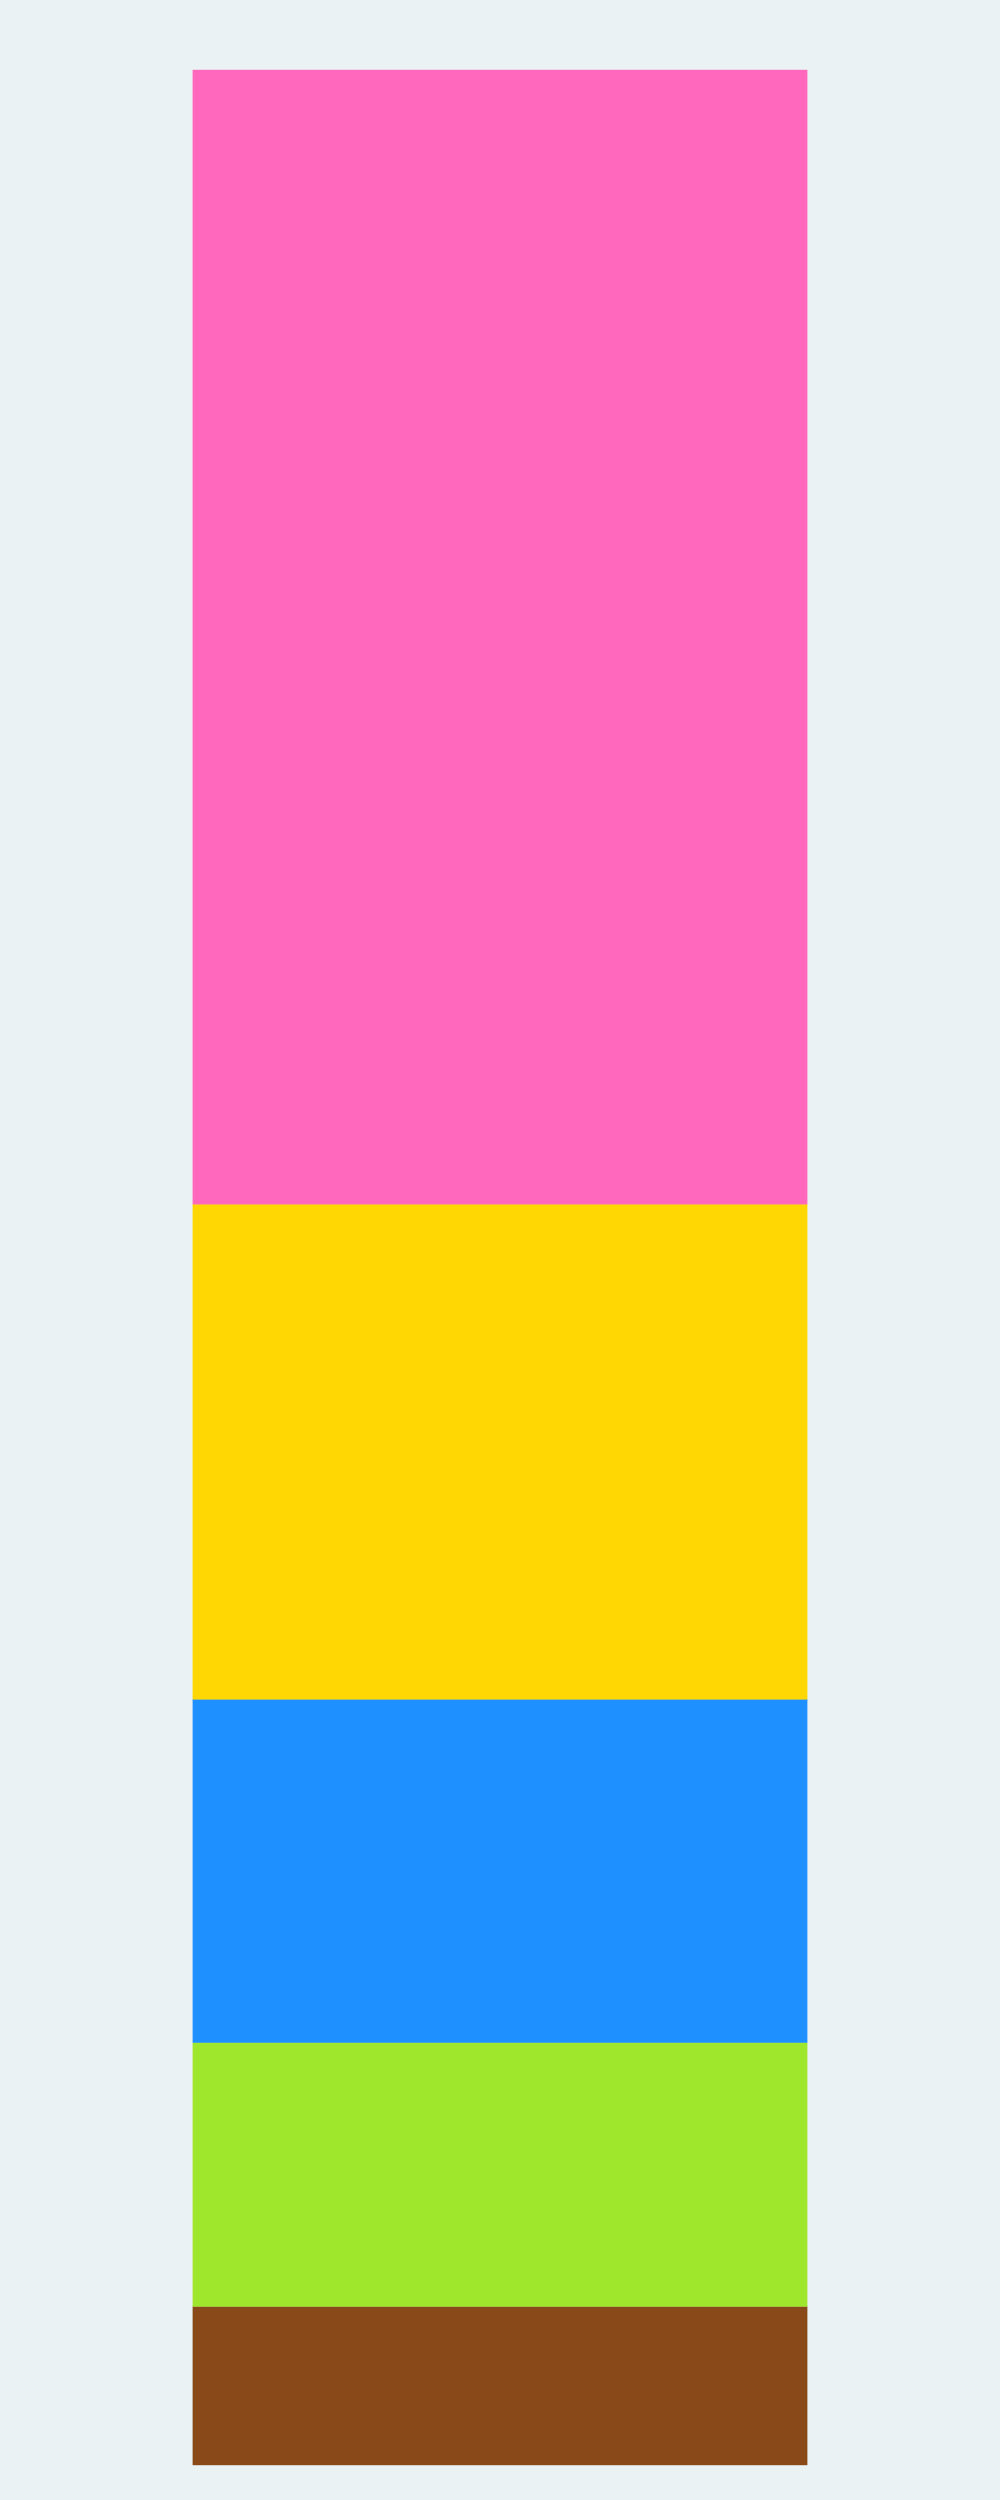
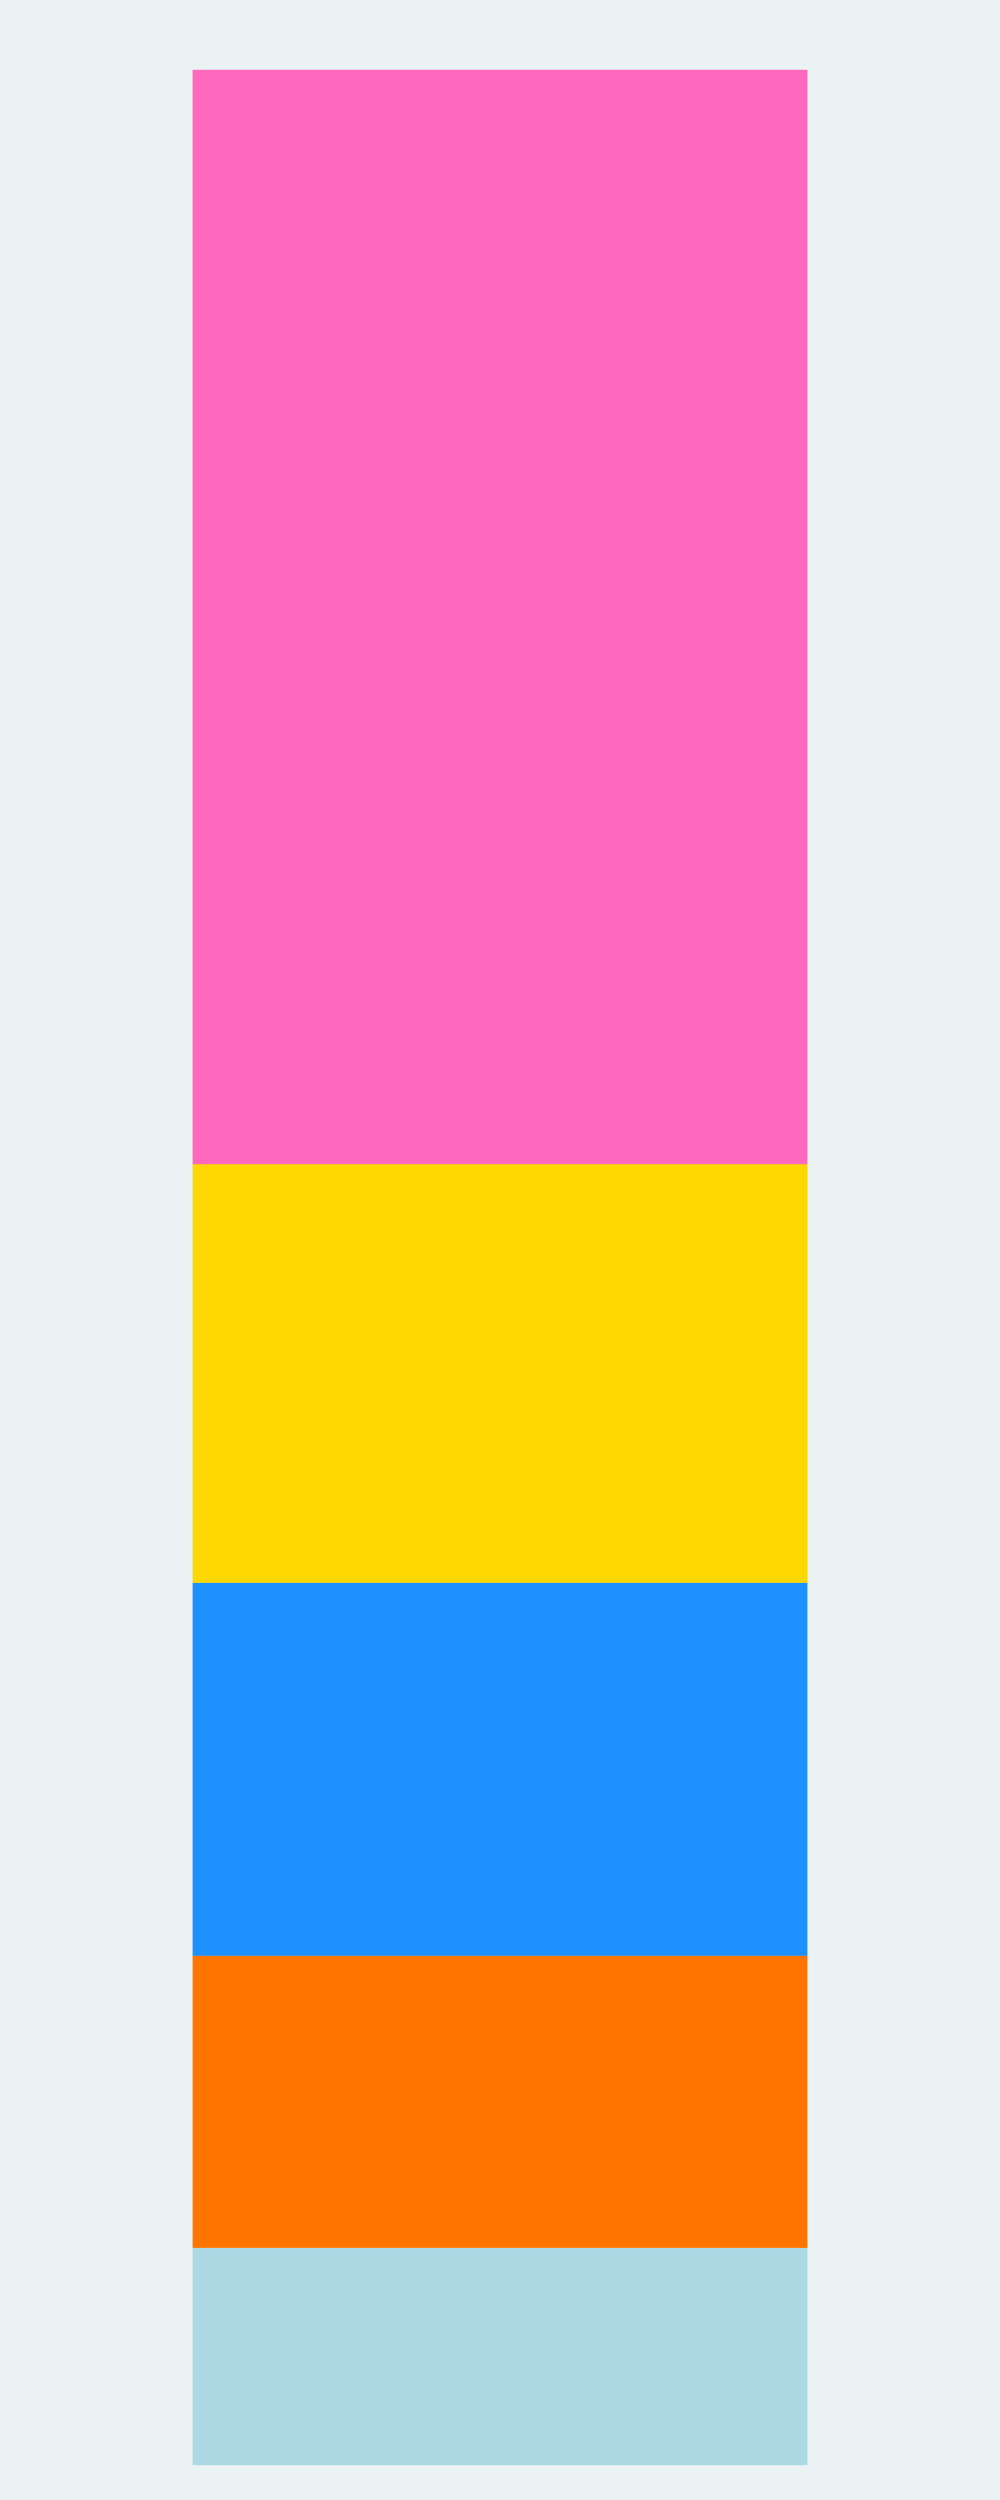
<svg xmlns="http://www.w3.org/2000/svg" viewBox="0 0 384 960" height="960" width="384" xml:space="preserve" id="svg2" version="1.1">
  <defs id="defs6" />
  <g transform="matrix(1.333333,0,0,-1.333333,0,960)" id="g10">
    <g transform="scale(0.1)" id="g12">
      <path id="path14" style="fill:#eaf2f3;fill-opacity:1;fill-rule:nonzero;stroke:none" d="M 0,0 H 2880 V 7200 H 0 Z" />
-       <path id="path16" style="fill:#894919;fill-opacity:1;fill-rule:nonzero;stroke:none" d="M 555.523,100.801 V 557.324 H 2324.48 V 100.801 H 555.523" />
-       <path id="path18" style="fill:none;stroke:#894919;stroke-width:1.2;stroke-linecap:butt;stroke-linejoin:miter;stroke-miterlimit:10;stroke-dasharray:none;stroke-opacity:1" d="M 555.523,100.801 V 557.324 H 2324.48 V 100.801 Z" />
-       <path id="path20" style="fill:#9fe72d;fill-opacity:1;fill-rule:nonzero;stroke:none" d="M 555.523,557.324 V 1317.38 H 2324.48 V 557.324 H 555.523" />
-       <path id="path22" style="fill:none;stroke:#9fe72d;stroke-width:1.2;stroke-linecap:butt;stroke-linejoin:miter;stroke-miterlimit:10;stroke-dasharray:none;stroke-opacity:1" d="M 555.523,557.324 V 1317.38 H 2324.48 V 557.324 Z" />
-       <path id="path24" style="fill:#1e90ff;fill-opacity:1;fill-rule:nonzero;stroke:none" d="m 555.523,1317.38 v 988.87 H 2324.48 V 1317.38 H 555.523" />
-       <path id="path26" style="fill:none;stroke:#1e90ff;stroke-width:1.2;stroke-linecap:butt;stroke-linejoin:miter;stroke-miterlimit:10;stroke-dasharray:none;stroke-opacity:1" d="m 555.523,1317.38 v 988.87 H 2324.48 v -988.87 z" />
-       <path id="path28" style="fill:#ffd803;fill-opacity:1;fill-rule:nonzero;stroke:none" d="M 555.523,2306.25 V 3732.07 H 2324.48 V 2306.25 H 555.523" />
-       <path id="path30" style="fill:none;stroke:#ffd803;stroke-width:1.2;stroke-linecap:butt;stroke-linejoin:miter;stroke-miterlimit:10;stroke-dasharray:none;stroke-opacity:1" d="M 555.523,2306.25 V 3732.07 H 2324.48 V 2306.25 Z" />
-       <path id="path32" style="fill:#ff68bc;fill-opacity:1;fill-rule:nonzero;stroke:none" d="M 555.523,3732.07 V 6998.4 H 2324.48 V 3732.07 H 555.523" />
-       <path id="path34" style="fill:none;stroke:#ff68bc;stroke-width:1.2;stroke-linecap:butt;stroke-linejoin:miter;stroke-miterlimit:10;stroke-dasharray:none;stroke-opacity:1" d="M 555.523,3732.07 V 6998.4 H 2324.48 V 3732.07 Z" />
+       <path id="path16" style="fill:#add9e4;fill-opacity:1;fill-rule:nonzero;stroke:none" d="m 555.523,100.801 v 625.5 H 2324.48 v -625.5 H 555.523" />
+       <path id="path18" style="fill:none;stroke:#add9e4;stroke-width:1.2;stroke-linecap:butt;stroke-linejoin:miter;stroke-miterlimit:10;stroke-dasharray:none;stroke-opacity:1" d="m 555.523,100.801 v 625.5 H 2324.48 v -625.5 z" />
+       <path id="path20" style="fill:#ff7500;fill-opacity:1;fill-rule:nonzero;stroke:none" d="M 555.523,726.301 V 1567.8 H 2324.48 V 726.301 H 555.523" />
+       <path id="path22" style="fill:none;stroke:#ff7500;stroke-width:1.2;stroke-linecap:butt;stroke-linejoin:miter;stroke-miterlimit:10;stroke-dasharray:none;stroke-opacity:1" d="M 555.523,726.301 V 1567.8 H 2324.48 V 726.301 Z" />
+       <path id="path24" style="fill:#1e90ff;fill-opacity:1;fill-rule:nonzero;stroke:none" d="M 555.523,1567.8 V 2641.73 H 2324.48 V 1567.8 H 555.523" />
+       <path id="path26" style="fill:none;stroke:#1e90ff;stroke-width:1.2;stroke-linecap:butt;stroke-linejoin:miter;stroke-miterlimit:10;stroke-dasharray:none;stroke-opacity:1" d="M 555.523,1567.8 V 2641.73 H 2324.48 V 1567.8 Z" />
+       <path id="path28" style="fill:#ffd803;fill-opacity:1;fill-rule:nonzero;stroke:none" d="m 555.523,2641.73 v 1206 H 2324.48 v -1206 H 555.523" />
+       <path id="path30" style="fill:none;stroke:#ffd803;stroke-width:1.2;stroke-linecap:butt;stroke-linejoin:miter;stroke-miterlimit:10;stroke-dasharray:none;stroke-opacity:1" d="m 555.523,2641.73 v 1206 H 2324.48 v -1206 z" />
+       <path id="path32" style="fill:#ff68bc;fill-opacity:1;fill-rule:nonzero;stroke:none" d="M 555.523,3847.73 V 6998.4 H 2324.48 V 3847.73 H 555.523" />
+       <path id="path34" style="fill:none;stroke:#ff68bc;stroke-width:1.2;stroke-linecap:butt;stroke-linejoin:miter;stroke-miterlimit:10;stroke-dasharray:none;stroke-opacity:1" d="M 555.523,3847.73 V 6998.4 H 2324.48 V 3847.73 Z" />
    </g>
  </g>
</svg>
